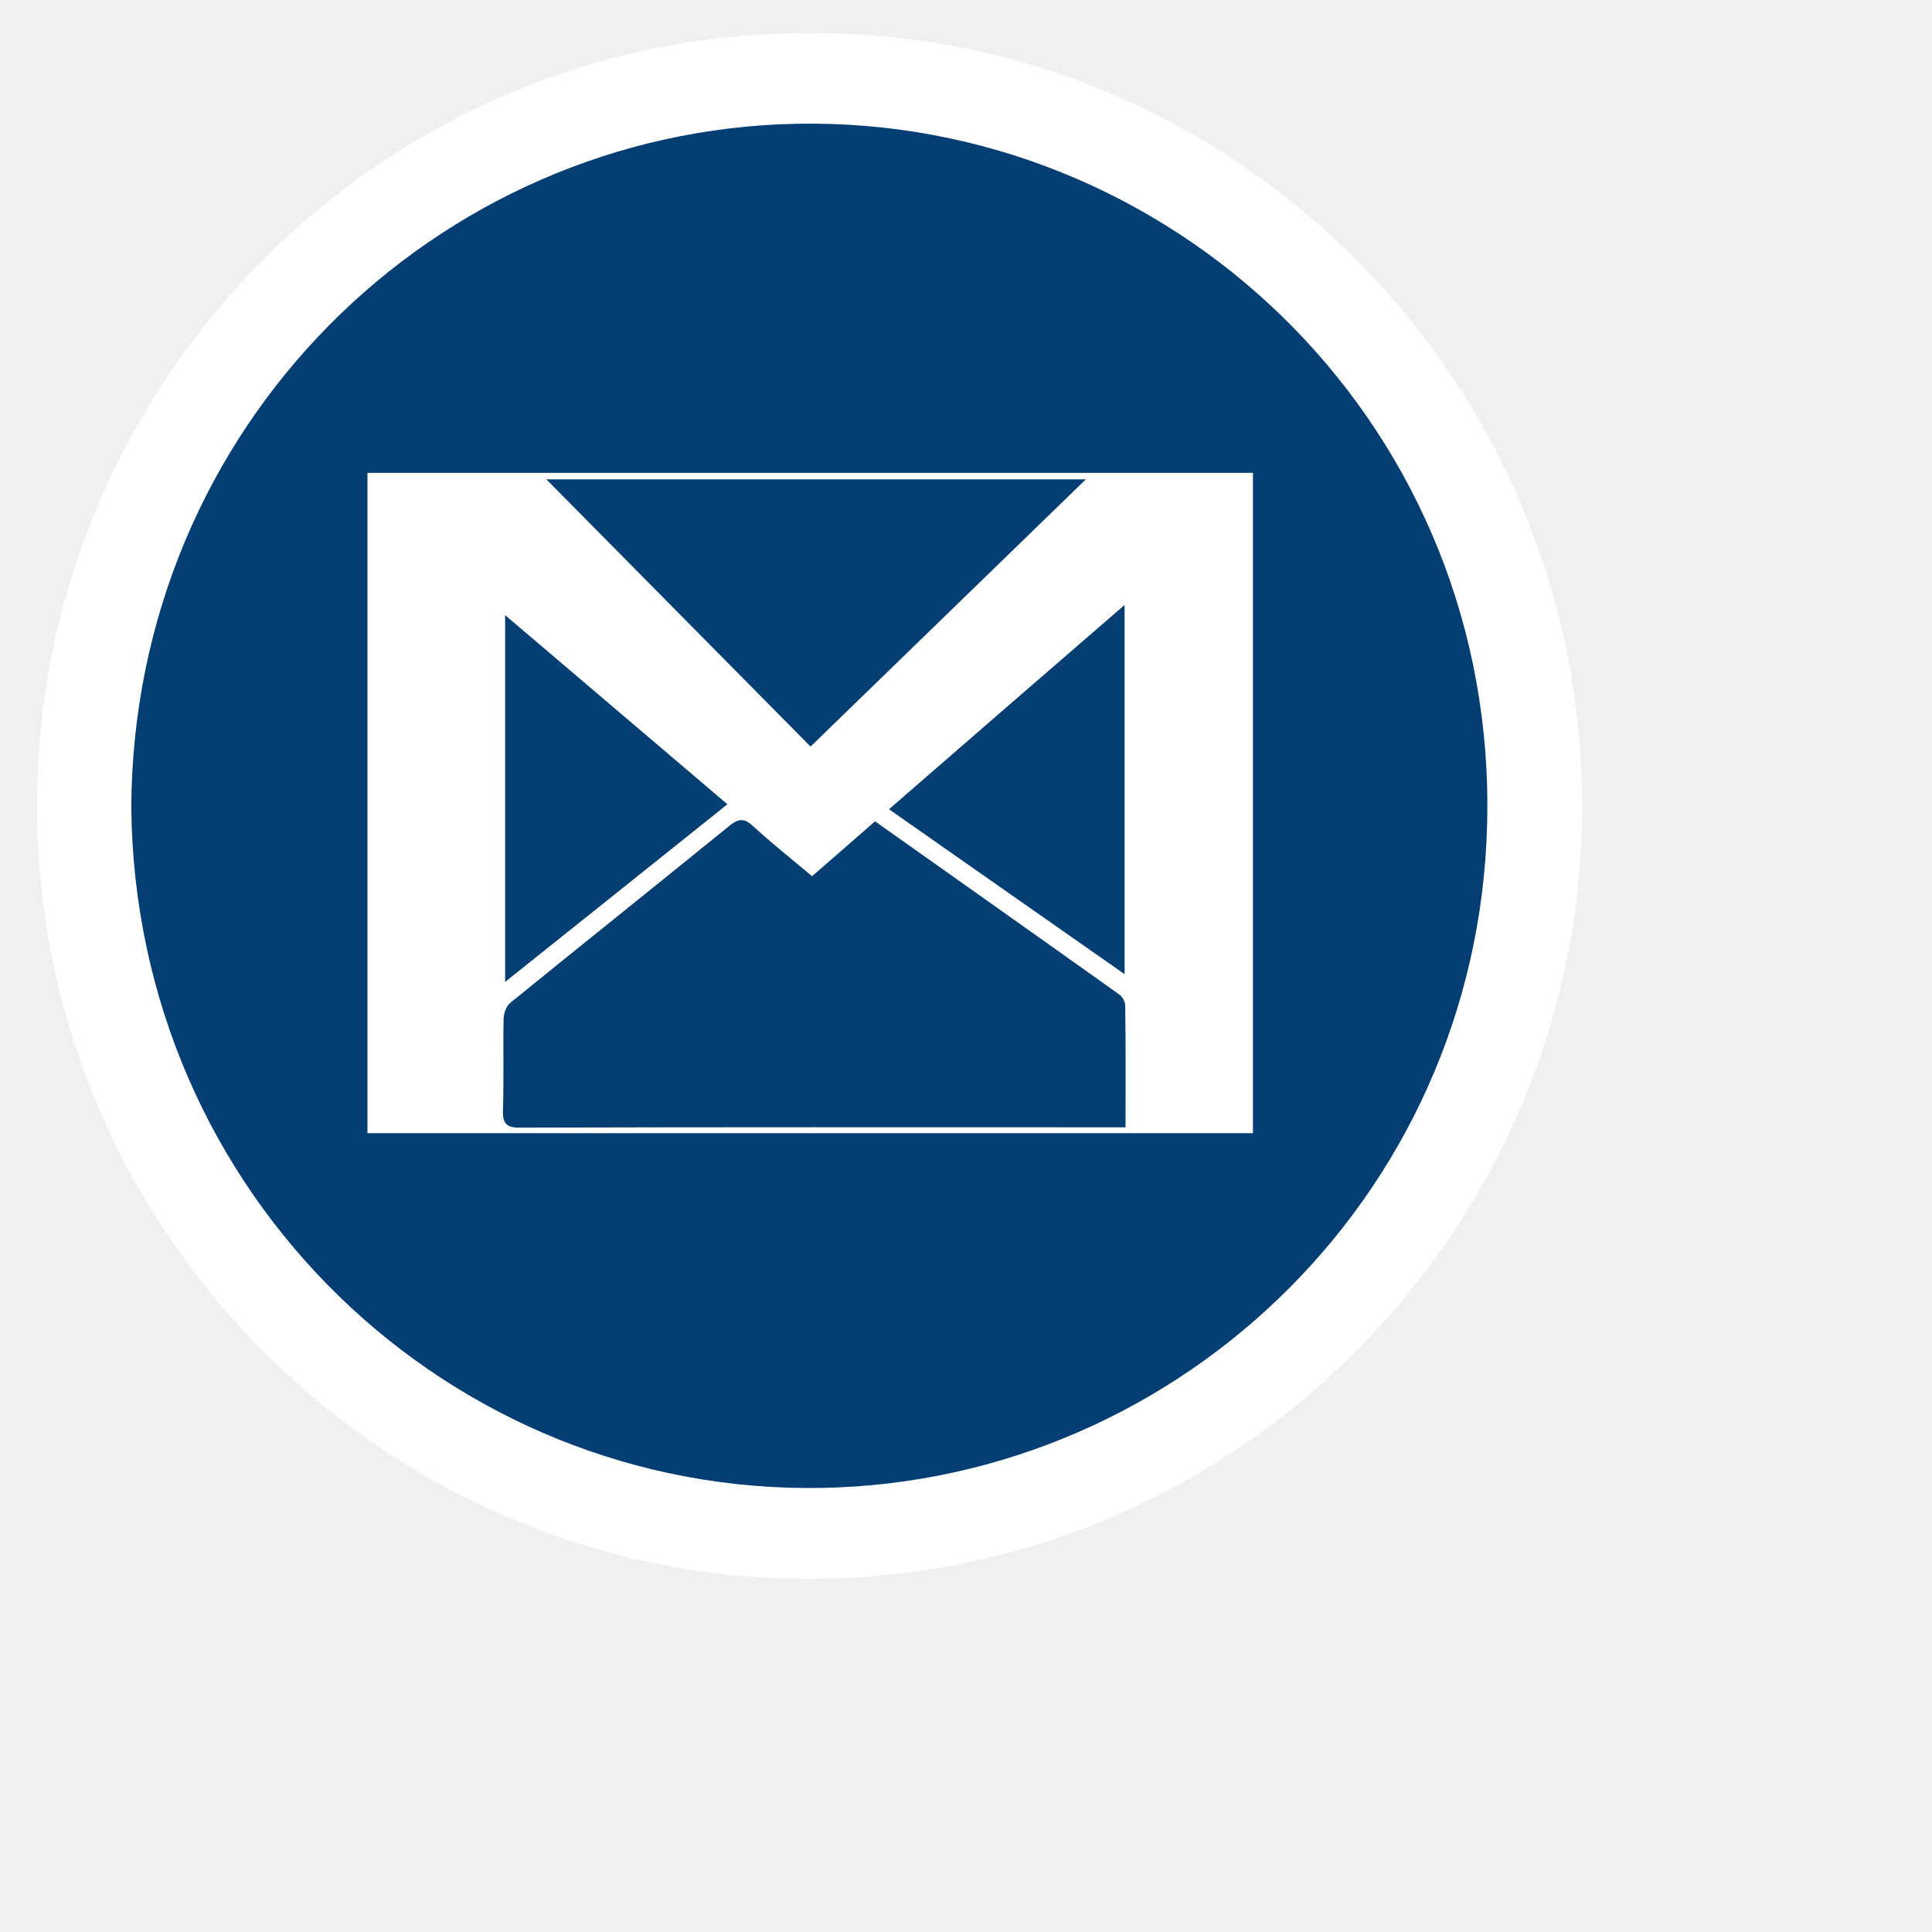
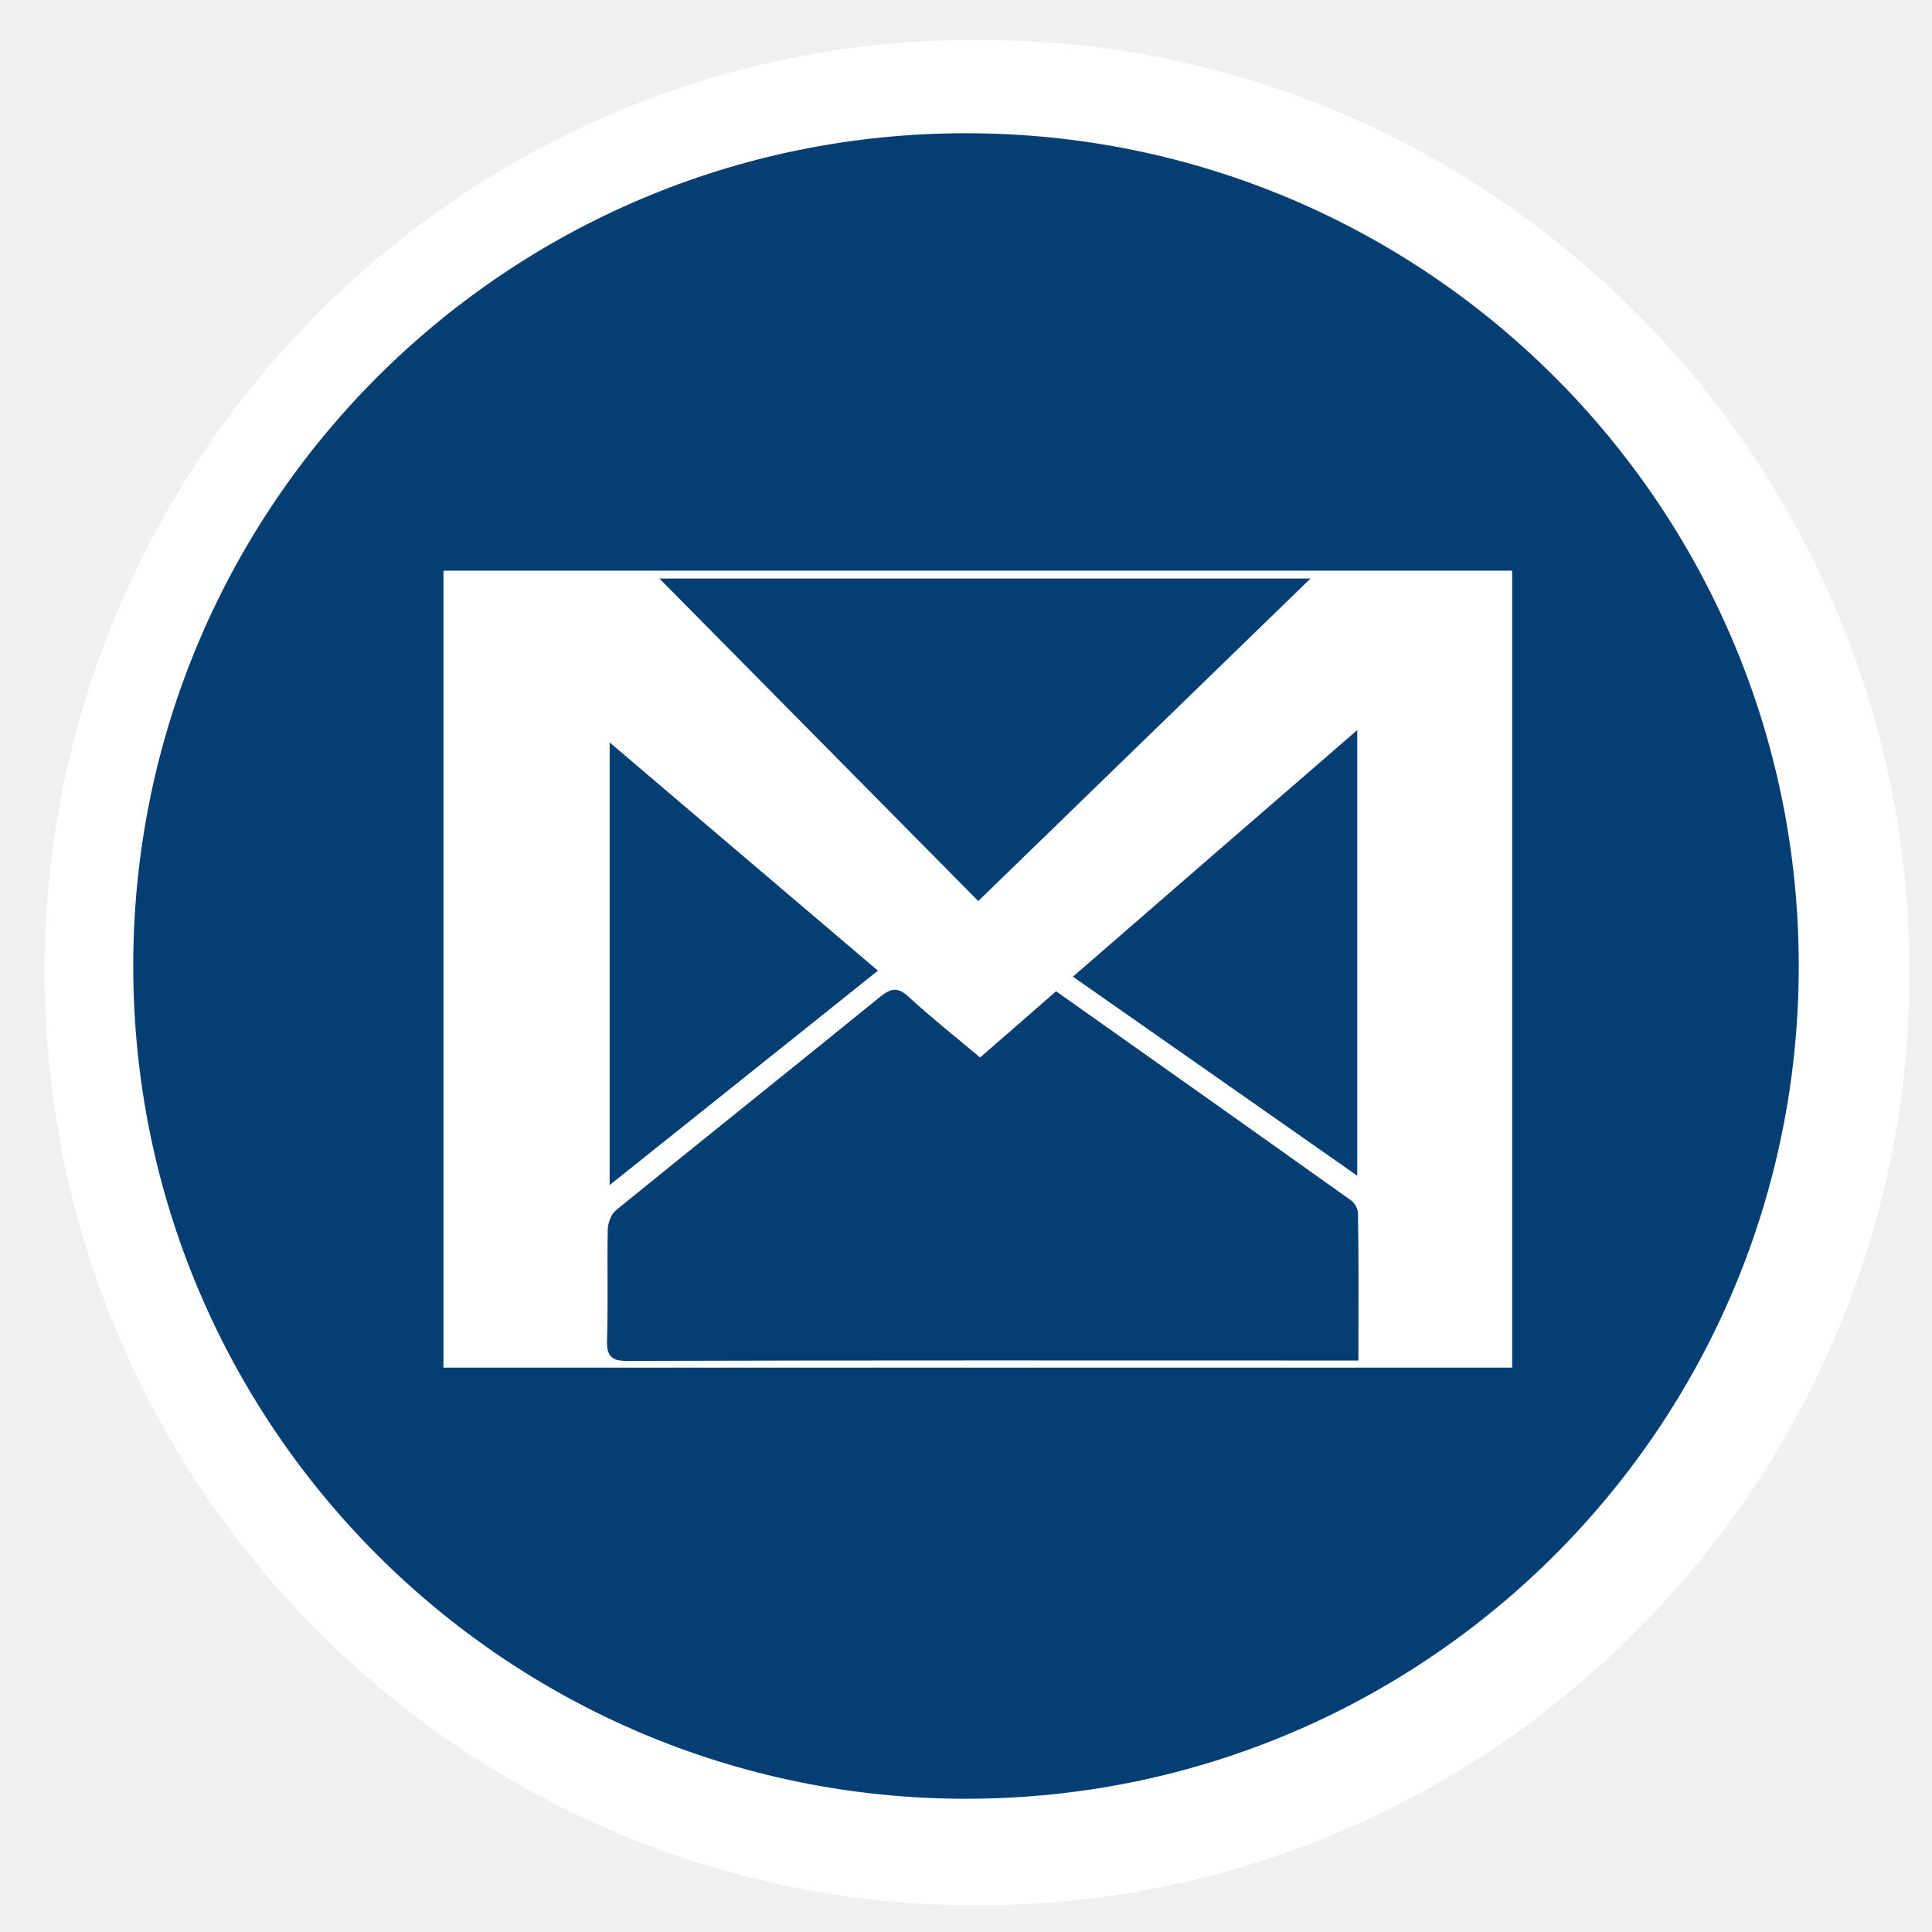
- <svg xmlns="http://www.w3.org/2000/svg" width="35" height="35" viewBox="0 0 35 35" fill="none">
-   <circle cx="14.5" cy="14.5" r="13.5" fill="#043E72" />
-   <path d="M14.672 0.602C22.446 0.562 28.843 7.027 28.658 14.93C28.489 22.461 22.249 28.696 14.476 28.6C6.803 28.505 0.474 22.113 0.676 14.222C0.867 6.724 7.051 0.568 14.672 0.602ZM2.378 14.621C2.445 21.658 8.151 27.078 14.891 26.955C21.423 26.837 26.95 21.506 26.945 14.592C26.945 7.549 21.188 2.112 14.431 2.242C7.893 2.371 2.417 7.707 2.378 14.621Z" fill="white" />
-   <path d="M22.698 8.566C22.698 12.559 22.698 16.536 22.698 20.529C17.357 20.529 12.016 20.529 6.657 20.529C6.657 16.553 6.657 12.57 6.657 8.566C11.988 8.566 17.329 8.566 22.698 8.566ZM14.712 15.873C14.335 15.559 13.976 15.272 13.639 14.963C13.482 14.817 13.38 14.828 13.218 14.957C11.898 16.03 10.567 17.092 9.247 18.165C9.174 18.221 9.129 18.35 9.123 18.445C9.112 18.996 9.129 19.552 9.112 20.102C9.101 20.361 9.179 20.434 9.438 20.428C12.987 20.417 16.531 20.422 20.081 20.422C20.177 20.422 20.278 20.422 20.39 20.422C20.39 19.659 20.396 18.934 20.384 18.215C20.384 18.148 20.334 18.052 20.272 18.013C18.806 16.968 17.329 15.924 15.852 14.879C15.476 15.21 15.105 15.53 14.712 15.873ZM14.684 13.525C16.346 11.913 17.98 10.324 19.671 8.684C16.346 8.684 13.122 8.684 9.898 8.684C11.482 10.284 13.049 11.874 14.684 13.525ZM20.373 17.648C20.373 15.401 20.373 13.2 20.373 10.959C18.935 12.205 17.526 13.424 16.105 14.66C17.548 15.671 18.947 16.648 20.373 17.648ZM13.178 14.57C11.836 13.43 10.516 12.306 9.151 11.144C9.151 13.385 9.151 15.559 9.151 17.788C10.511 16.704 11.836 15.643 13.178 14.57Z" fill="white" />
+ <svg xmlns="http://www.w3.org/2000/svg" width="29" height="29" viewBox="0 0 29 29" fill="none">
+   <path d="M14.672 0.601C22.446 0.562 28.843 7.027 28.658 14.929C28.489 22.461 22.249 28.696 14.476 28.6C6.803 28.505 0.474 22.113 0.676 14.222C0.867 6.724 7.051 0.568 14.672 0.601ZM2.378 14.62C2.445 21.658 8.151 27.078 14.891 26.955C21.423 26.837 26.95 21.506 26.945 14.592C26.945 7.549 21.188 2.112 14.431 2.242C7.893 2.371 2.417 7.706 2.378 14.62Z" fill="white" />
+   <circle cx="14.5" cy="14.5" r="12.5" fill="#043E72" />
+   <path d="M22.698 8.566C22.698 12.559 22.698 16.536 22.698 20.529C17.357 20.529 12.016 20.529 6.657 20.529C6.657 16.553 6.657 12.57 6.657 8.566C11.988 8.566 17.329 8.566 22.698 8.566ZM14.712 15.873C14.335 15.559 13.976 15.272 13.639 14.963C13.482 14.817 13.38 14.828 13.218 14.957C11.898 16.03 10.567 17.092 9.247 18.165C9.174 18.221 9.129 18.35 9.123 18.445C9.112 18.996 9.129 19.552 9.112 20.102C9.101 20.361 9.179 20.434 9.438 20.428C12.987 20.417 16.531 20.422 20.081 20.422C20.177 20.422 20.278 20.422 20.39 20.422C20.39 19.659 20.396 18.934 20.384 18.215C20.384 18.148 20.334 18.052 20.272 18.013C18.806 16.968 17.329 15.924 15.852 14.879C15.476 15.21 15.105 15.53 14.712 15.873ZM14.684 13.525C16.346 11.913 17.98 10.324 19.671 8.684C16.346 8.684 13.122 8.684 9.898 8.684C11.482 10.284 13.049 11.874 14.684 13.525ZM20.373 17.648C20.373 15.401 20.373 13.2 20.373 10.959C18.935 12.205 17.526 13.424 16.105 14.66C17.548 15.671 18.947 16.648 20.373 17.648ZM13.178 14.57C11.836 13.43 10.516 12.306 9.151 11.144C9.151 13.385 9.151 15.559 9.151 17.788C10.51 16.704 11.836 15.643 13.178 14.57Z" fill="white" />
</svg>
